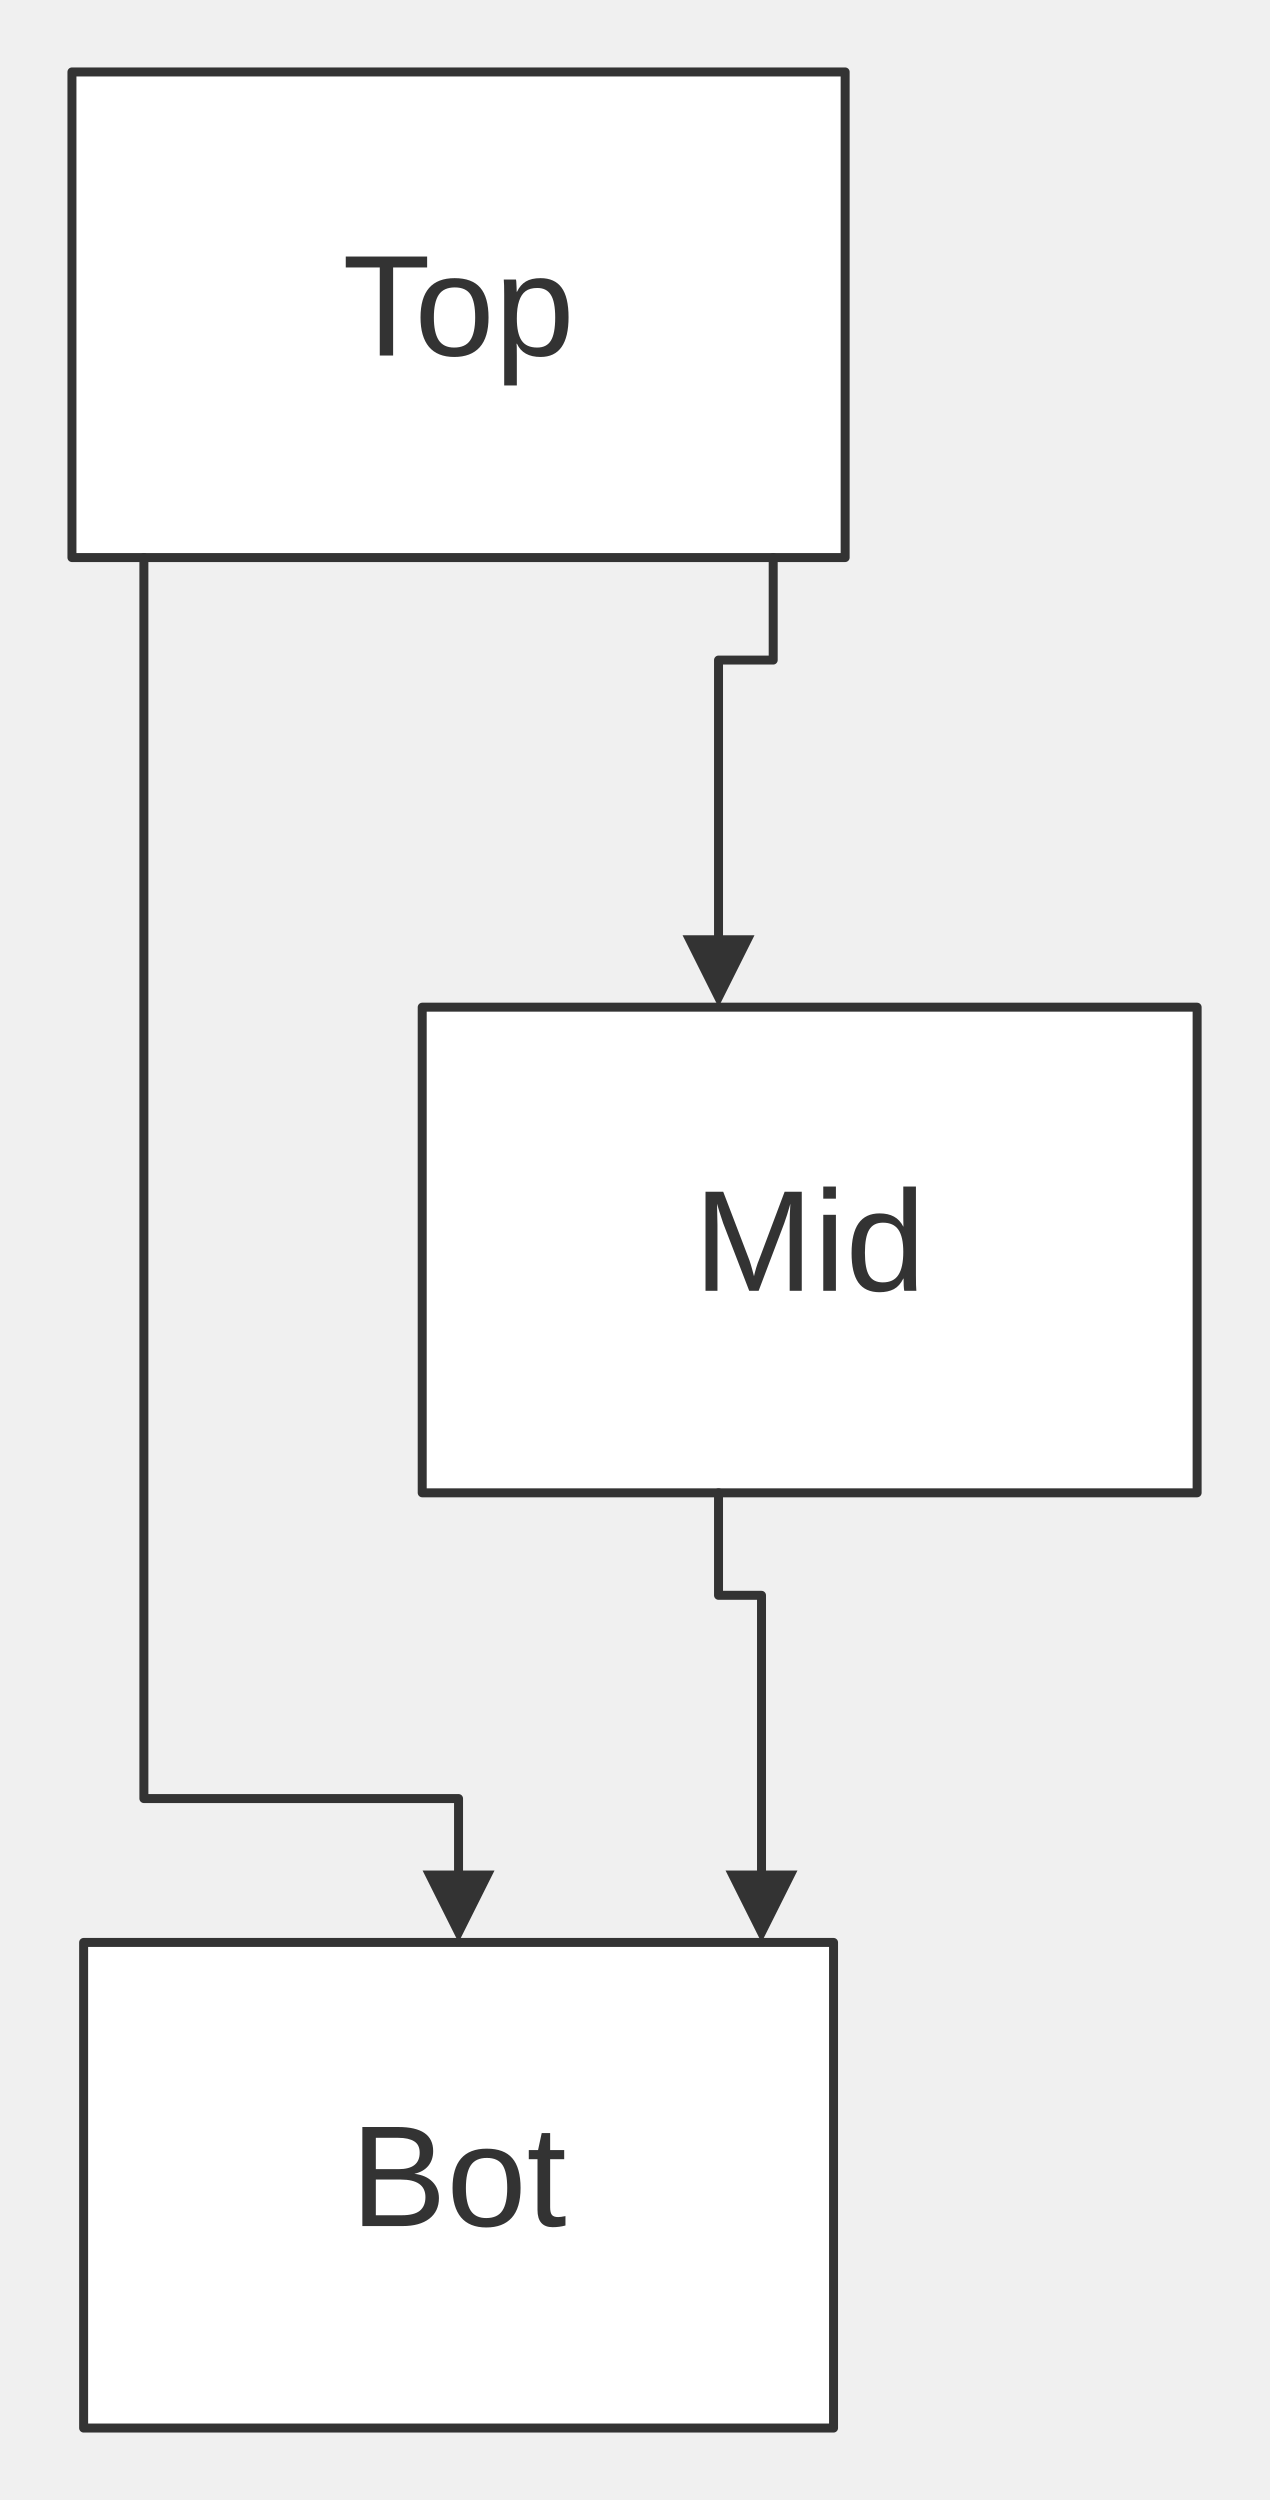
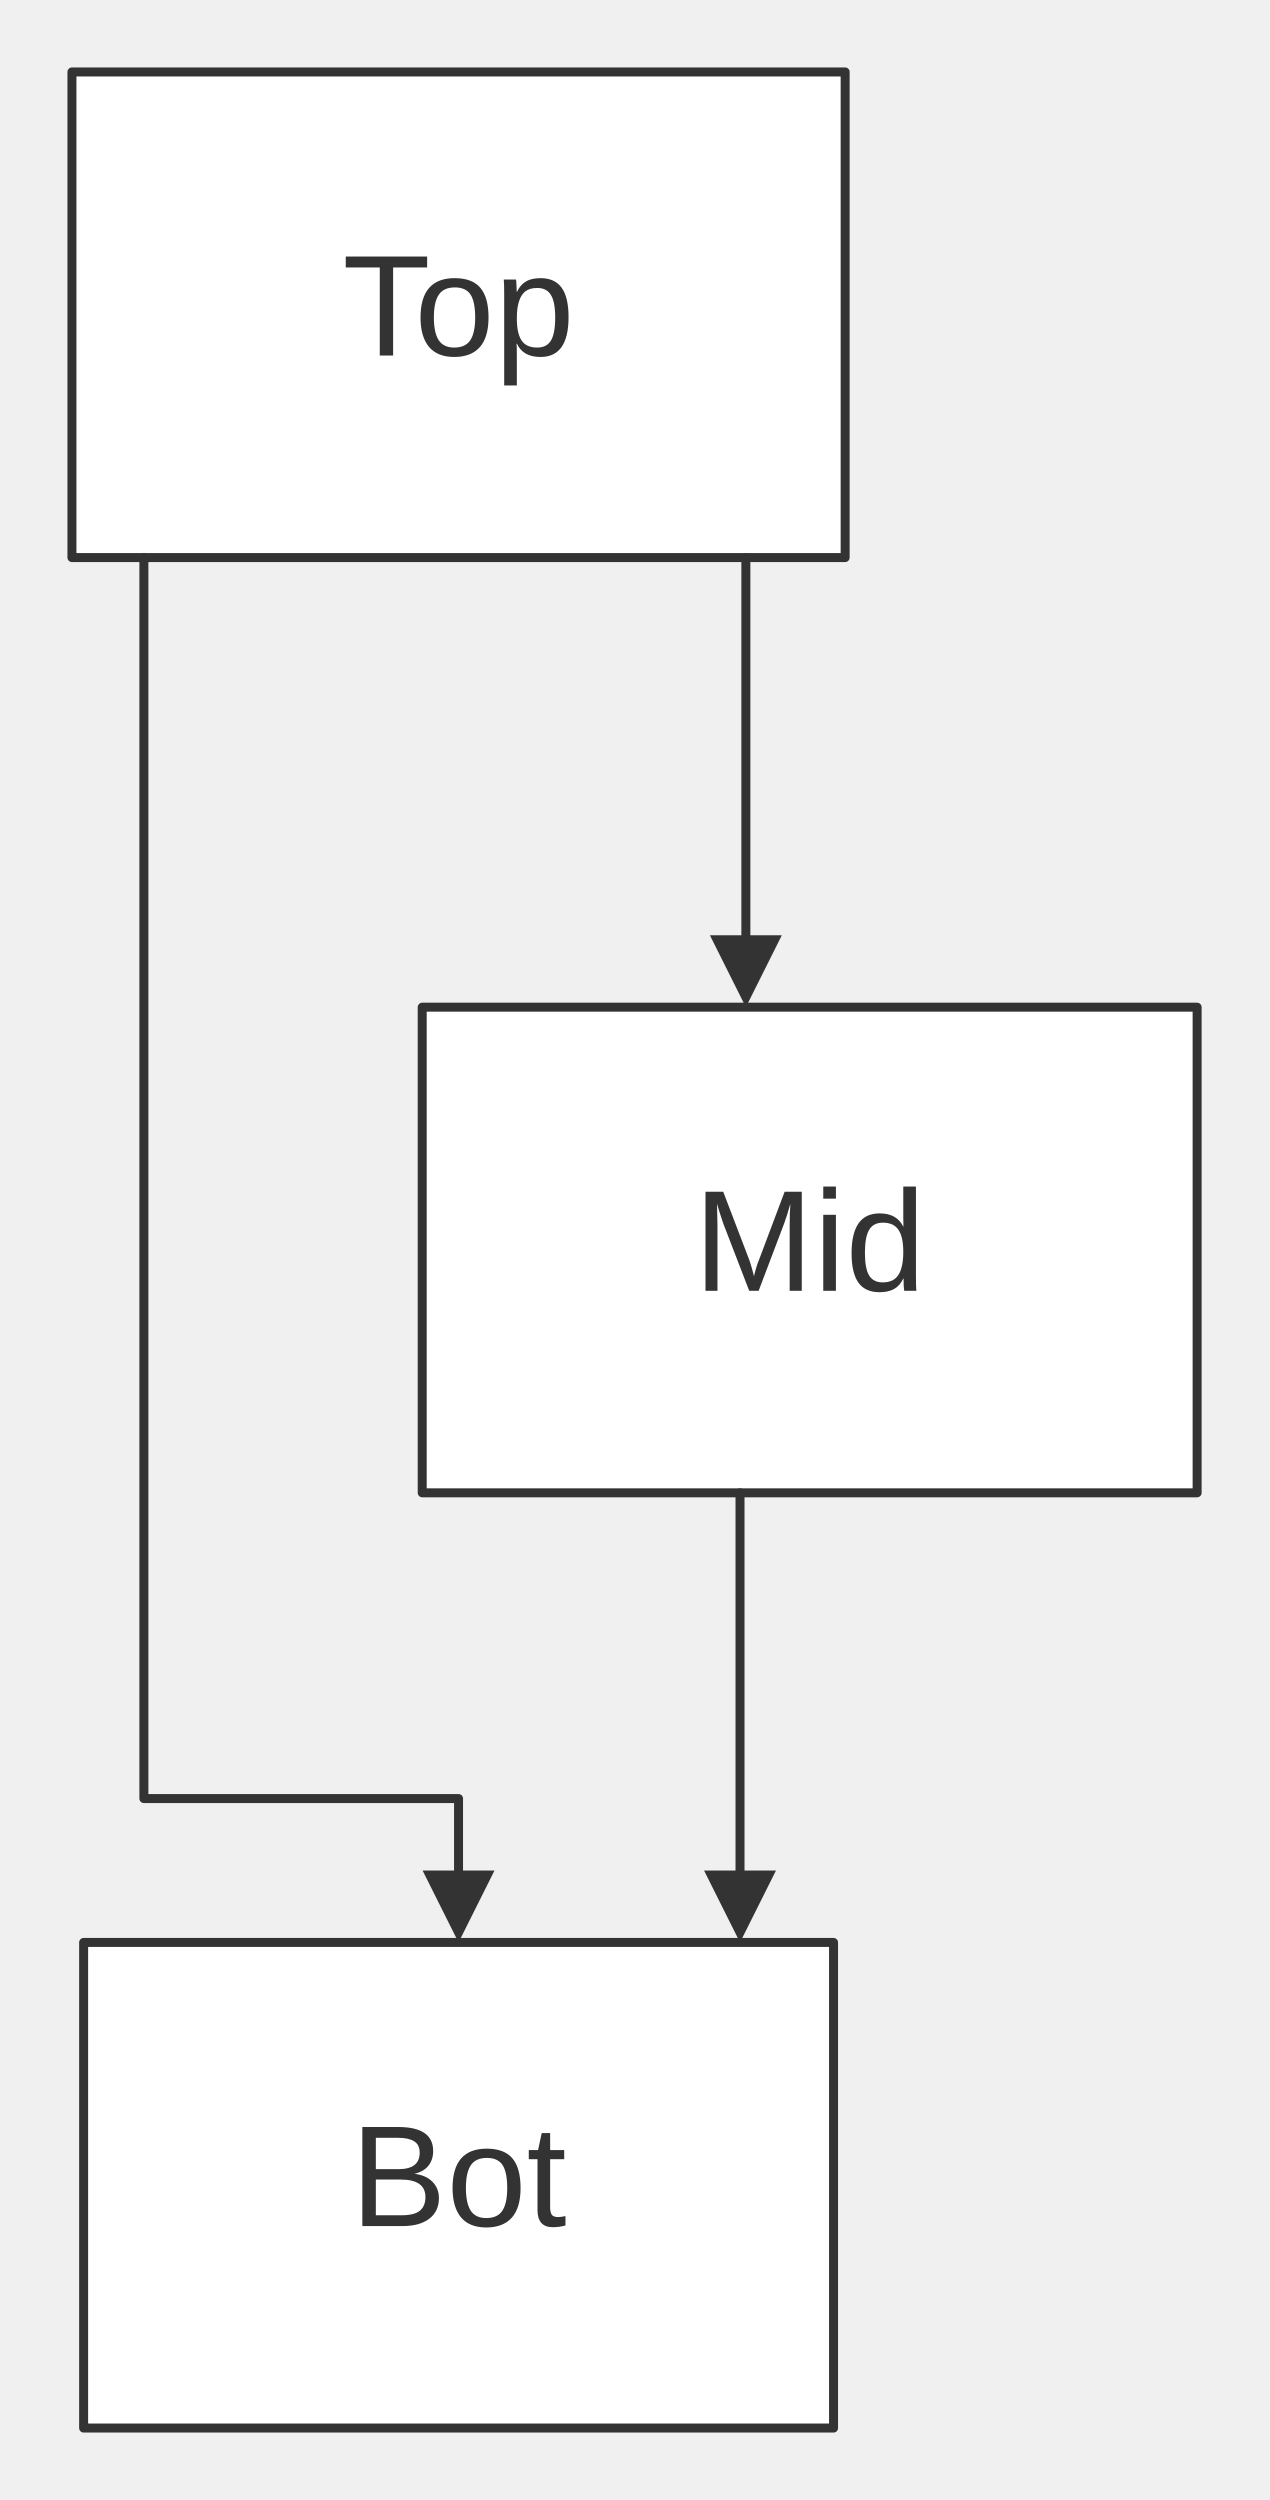
<svg xmlns="http://www.w3.org/2000/svg" width="100%" viewBox="0 0 141.12 278.00" style="max-width: 141.12px; background-color: transparent;" font-family="&quot;trebuchet ms&quot;, verdana, arial, sans-serif" font-size="16.00">
  <defs>
    <marker id="arrowhead" viewBox="0 0 10.00 10.00" refX="5.00" refY="5.00" markerWidth="8.00" markerHeight="8.00" orient="auto-start-reverse" markerUnits="userSpaceOnUse">
      <path d="M 0 0 L 10.00 5.00 L 0 10.00 z" fill="#333" />
    </marker>
    <marker id="crosshead" viewBox="0 0 11.00 11.00" refX="12.00" refY="5.20" markerWidth="11.00" markerHeight="11.00" orient="auto-start-reverse" markerUnits="userSpaceOnUse">
      <path d="M 1,1 l 9,9 M 10,1 l -9,9" stroke="#333" stroke-width="2" />
    </marker>
    <marker id="circlehead" viewBox="0 0 10.00 10.00" refX="11.00" refY="5.00" markerWidth="11.00" markerHeight="11.00" orient="auto-start-reverse" markerUnits="userSpaceOnUse">
      <circle cx="5" cy="5" r="5" stroke="#333" stroke-width="1" fill="#333" />
    </marker>
    <marker id="open-arrowhead" viewBox="0 0 10.00 10.00" refX="5.00" refY="5.00" markerWidth="8.00" markerHeight="8.00" orient="auto-start-reverse" markerUnits="userSpaceOnUse">
      <polygon points="0,0 10.00,5.00 0,10.00" fill="white" stroke="#333" stroke-width="1" />
    </marker>
    <marker id="diamondhead" viewBox="0 0 12.00 12.00" refX="6.00" refY="6.00" markerWidth="12.00" markerHeight="12.00" orient="auto-start-reverse" markerUnits="userSpaceOnUse">
      <polygon points="0,6.00 6.00,0 12.00,6.00 6.00,12.00" fill="#333" />
    </marker>
    <marker id="open-diamondhead" viewBox="0 0 12.00 12.00" refX="6.00" refY="6.00" markerWidth="12.00" markerHeight="12.00" orient="auto-start-reverse" markerUnits="userSpaceOnUse">
      <polygon points="0,6.00 6.00,0 12.00,6.00 6.00,12.00" fill="white" stroke="#333" stroke-width="1" />
    </marker>
  </defs>
  <g transform="translate(0.00,0.00)">
    <g class="nodes">
      <rect x="8.00" y="8.00" width="85.98" height="54.00" fill="white" stroke="#333" stroke-width="1.00" stroke-linejoin="round" />
      <text x="50.99" y="35.00" text-anchor="middle" dominant-baseline="middle" fill="#333">Top</text>
      <rect x="46.95" y="112.00" width="86.17" height="54.00" fill="white" stroke="#333" stroke-width="1.00" stroke-linejoin="round" />
      <text x="90.03" y="139.00" text-anchor="middle" dominant-baseline="middle" fill="#333">Mid</text>
      <rect x="9.30" y="216.00" width="83.39" height="54.00" fill="white" stroke="#333" stroke-width="1.00" stroke-linejoin="round" />
      <text x="50.99" y="243.00" text-anchor="middle" dominant-baseline="middle" fill="#333">Bot</text>
    </g>
    <g class="edgePaths">
-       <path d="M85.98,62.00 L85.98,73.40 L79.90,73.40 L79.90,108.00" stroke="#333" stroke-width="1.00" fill="none" stroke-linecap="round" stroke-linejoin="round" marker-end="url(#arrowhead)" />
-       <path d="M79.90,166.00 L79.90,177.40 L84.68,177.40 L84.68,212.00" stroke="#333" stroke-width="1.00" fill="none" stroke-linecap="round" stroke-linejoin="round" marker-end="url(#arrowhead)" />
+       <path d="M82.94,62.00 L82.94,108.00" stroke="#333" stroke-width="1.00" fill="none" stroke-linecap="round" stroke-linejoin="round" marker-end="url(#arrowhead)" />
+       <path d="M82.29,166.00 L82.29,212.00" stroke="#333" stroke-width="1.00" fill="none" stroke-linecap="round" stroke-linejoin="round" marker-end="url(#arrowhead)" />
      <path d="M16.00,62.00 L16.00,200.00 L50.99,200.00 L50.99,212.00" stroke="#333" stroke-width="1.00" fill="none" stroke-linecap="round" stroke-linejoin="round" marker-end="url(#arrowhead)" />
    </g>
    <g class="edgeLabels">
    </g>
  </g>
</svg>
